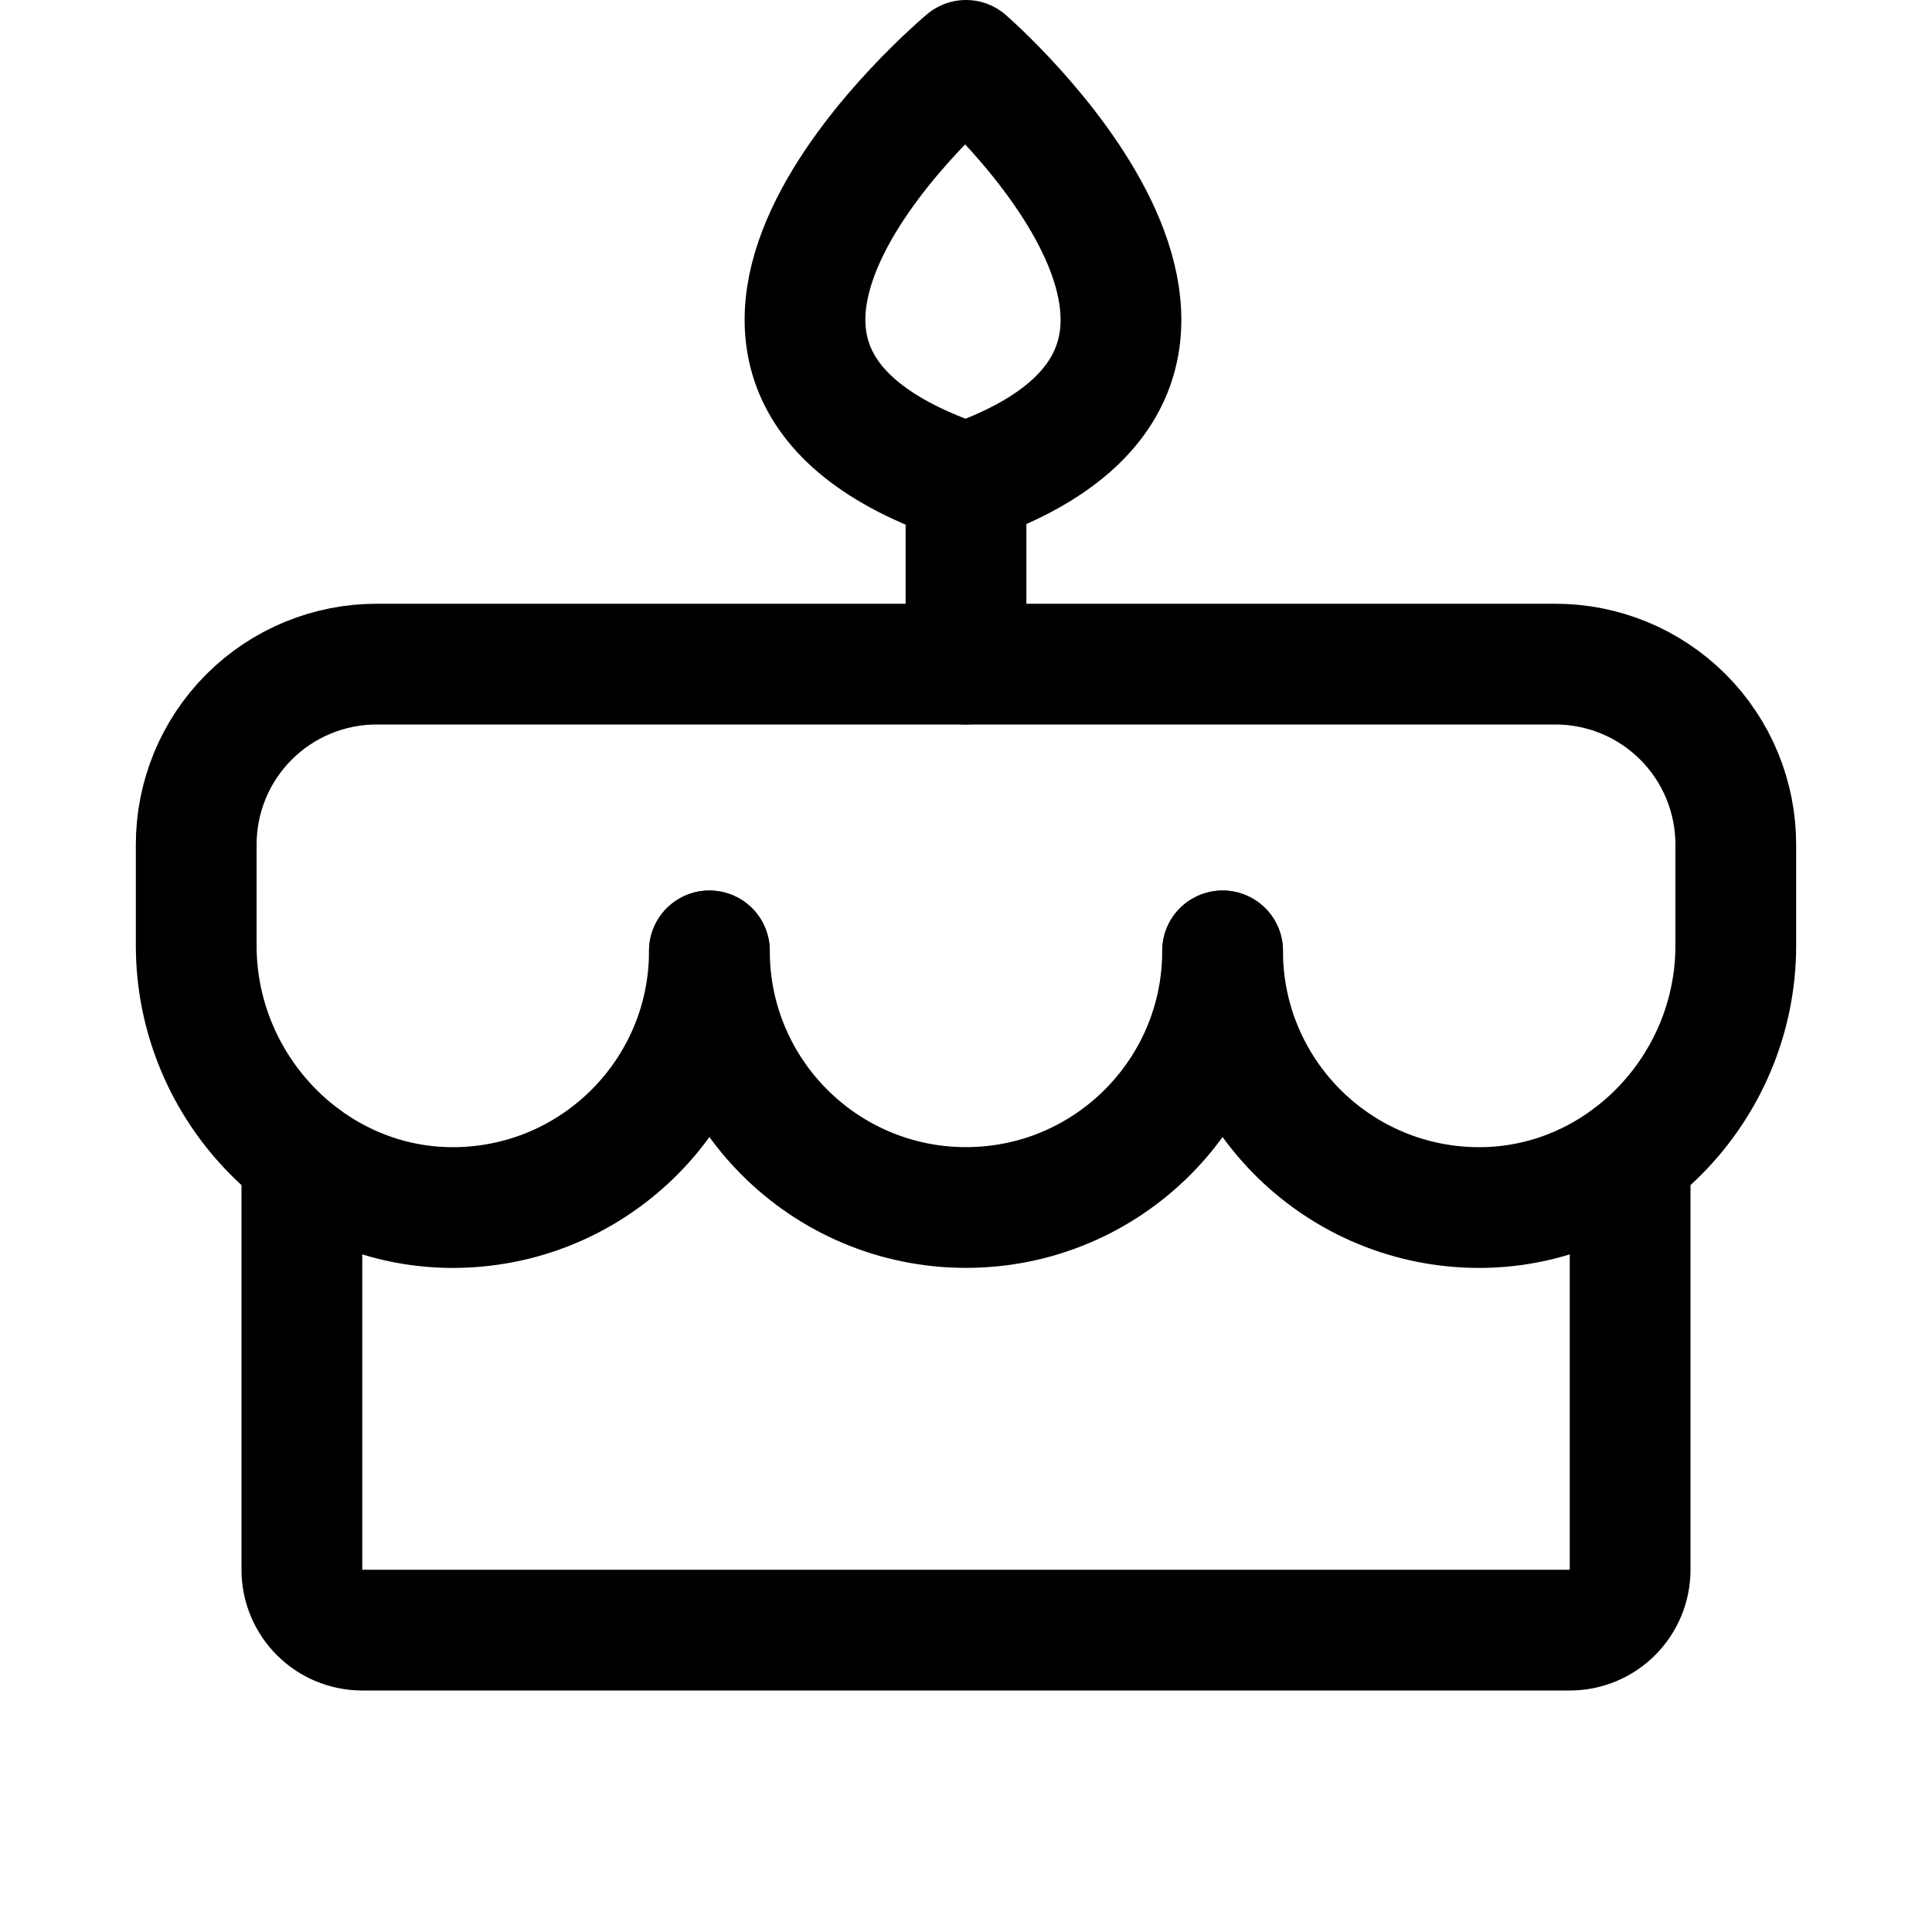
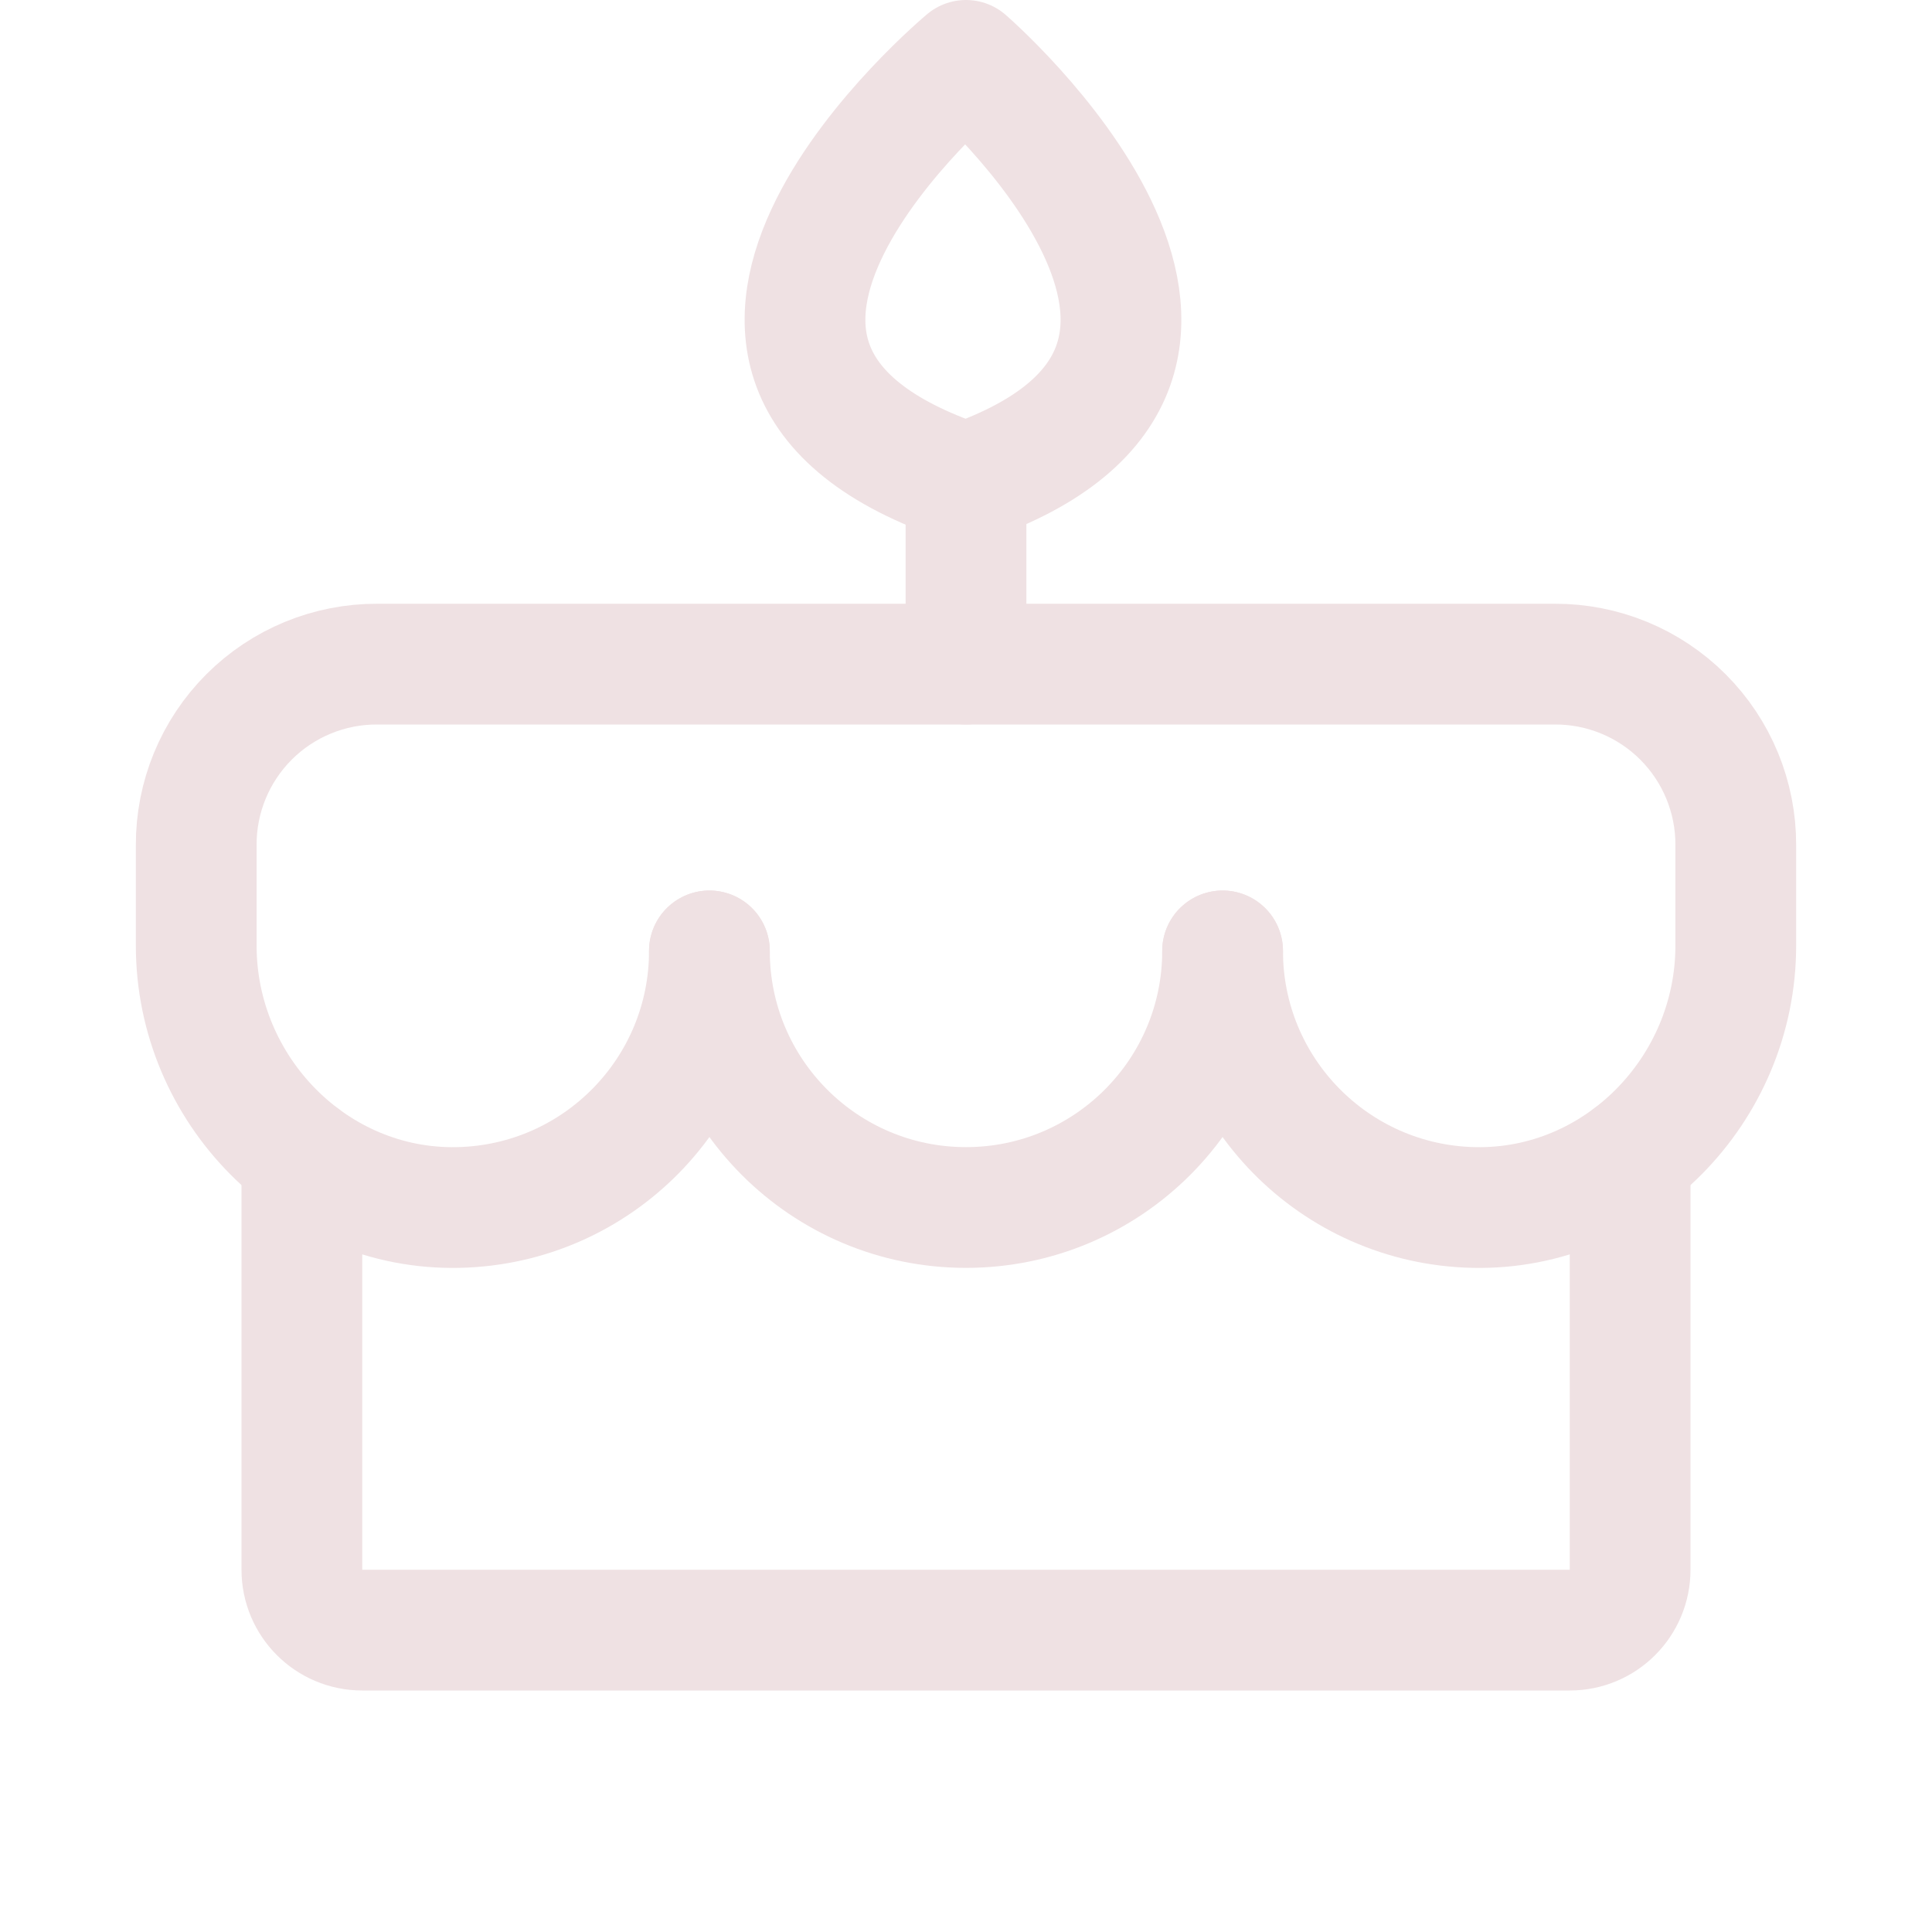
- <svg xmlns="http://www.w3.org/2000/svg" width="192" height="192" fill="#000000" viewBox="0 0 256 256">
+ <svg xmlns="http://www.w3.org/2000/svg" width="192" height="192" fill="#efe1e3" viewBox="0 0 256 256">
  <rect width="256" height="256" fill="none" />
-   <line x1="128" y1="88" x2="128" y2="64" fill="none" stroke="#000000" stroke-linecap="round" stroke-linejoin="round" stroke-width="16" />
-   <path d="M128,64c46.2-16,0-56,0-56S80,48,128,64Z" fill="none" stroke="#000000" stroke-linecap="round" stroke-linejoin="round" stroke-width="16" />
-   <path d="M162,126a34,34,0,0,1-68,0" fill="none" stroke="#000000" stroke-linecap="round" stroke-linejoin="round" stroke-width="16" />
-   <path d="M94,126a34,34,0,0,1-33.3,34c-19.1.4-34.7-15.6-34.7-34.7V112A23.9,23.9,0,0,1,50,88H206a23.9,23.9,0,0,1,24,24v13.3c0,19.1-15.6,35.1-34.7,34.7A34,34,0,0,1,162,126" fill="none" stroke="#000000" stroke-linecap="round" stroke-linejoin="round" stroke-width="16" />
-   <path d="M216,153.3V208a8,8,0,0,1-8,8H48a8,8,0,0,1-8-8V153.3" fill="none" stroke="#000000" stroke-linecap="round" stroke-linejoin="round" stroke-width="16" />
+   <line x1="128" y1="88" x2="128" y2="64" fill="none" stroke="#efe1e3" stroke-linecap="round" stroke-linejoin="round" stroke-width="16" />
+   <path d="M128,64c46.2-16,0-56,0-56S80,48,128,64Z" fill="none" stroke="#efe1e3" stroke-linecap="round" stroke-linejoin="round" stroke-width="16" />
+   <path d="M162,126a34,34,0,0,1-68,0" fill="none" stroke="#efe1e3" stroke-linecap="round" stroke-linejoin="round" stroke-width="16" />
+   <path d="M94,126a34,34,0,0,1-33.3,34c-19.1.4-34.7-15.6-34.7-34.7V112A23.9,23.9,0,0,1,50,88H206a23.9,23.9,0,0,1,24,24v13.3c0,19.1-15.6,35.1-34.7,34.7A34,34,0,0,1,162,126" fill="none" stroke="#efe1e3" stroke-linecap="round" stroke-linejoin="round" stroke-width="16" />
+   <path d="M216,153.3V208a8,8,0,0,1-8,8H48a8,8,0,0,1-8-8V153.3" fill="none" stroke="#efe1e3" stroke-linecap="round" stroke-linejoin="round" stroke-width="16" />
</svg>
